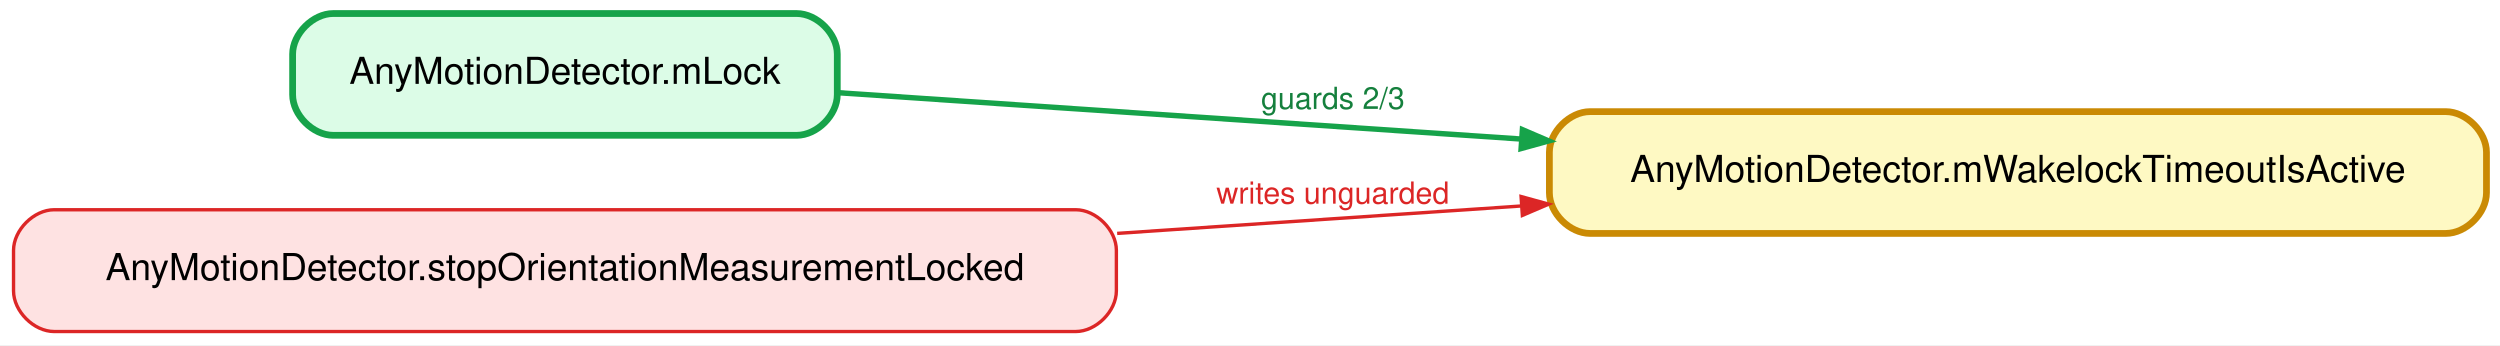
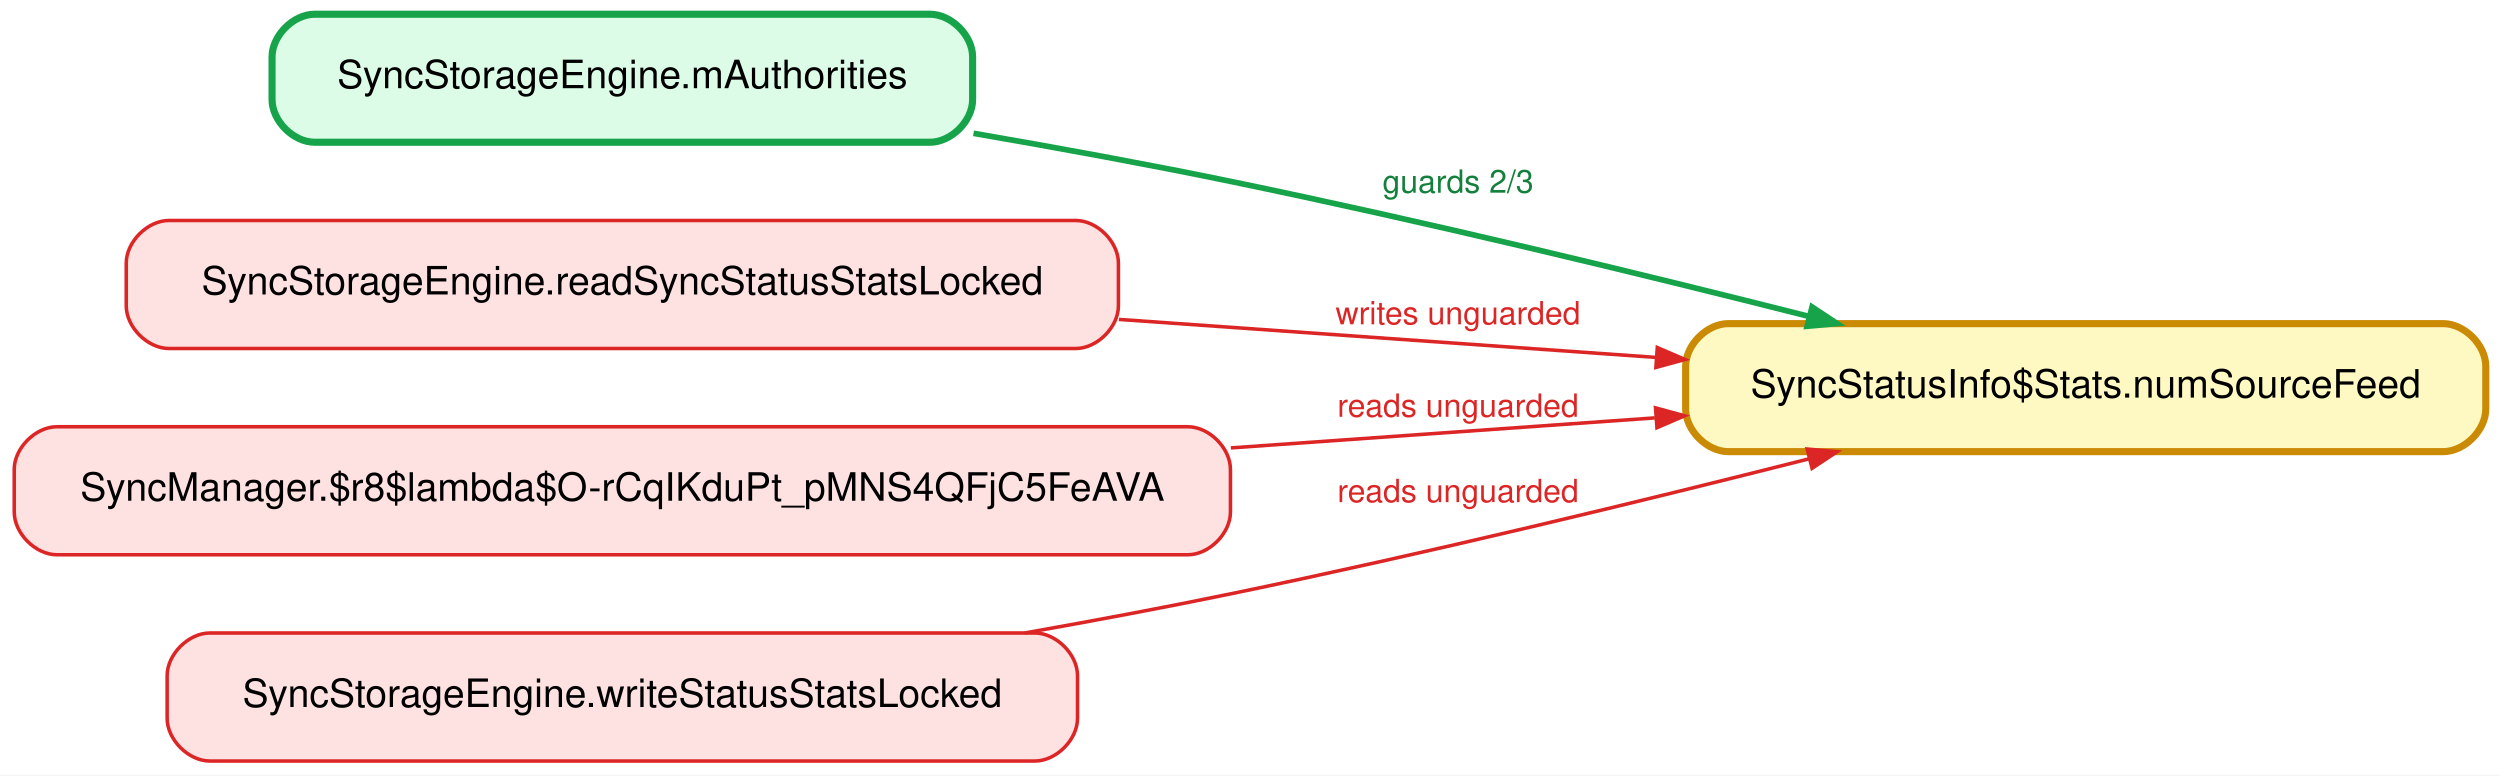
- <svg xmlns="http://www.w3.org/2000/svg" width="739pt" height="102pt" viewBox="0.00 0.00 739.00 102.00">
-   <g id="graph0" class="graph" transform="scale(1 1) rotate(0) translate(4 98)">
-     <polygon fill="white" stroke="transparent" points="-4,4 -4,-98 735,-98 735,4 -4,4" />
+ <svg xmlns="http://www.w3.org/2000/svg" width="703pt" height="218pt" viewBox="0.00 0.00 703.00 218.00">
+   <g id="graph0" class="graph" transform="scale(1 1) rotate(0) translate(4 214)">
+     <polygon fill="white" stroke="transparent" points="-4,4 -4,-214 699,-214 699,4 -4,4" />
    <g id="node1" class="node">
-       <path fill="#fef9c3" stroke="#ca8a04" stroke-width="2" d="M719,-65C719,-65 466,-65 466,-65 460,-65 454,-59 454,-53 454,-53 454,-41 454,-41 454,-35 460,-29 466,-29 466,-29 719,-29 719,-29 725,-29 731,-35 731,-41 731,-41 731,-53 731,-53 731,-59 725,-65 719,-65" />
-       <text text-anchor="middle" x="592.5" y="-44.2" font-family="Helvetica,sans-Serif" font-size="11.00">AnyMotionDetector.mWakelockTimeoutIsActive</text>
+       <path fill="#fef9c3" stroke="#ca8a04" stroke-width="2" d="M683,-123C683,-123 482,-123 482,-123 476,-123 470,-117 470,-111 470,-111 470,-99 470,-99 470,-93 476,-87 482,-87 482,-87 683,-87 683,-87 689,-87 695,-93 695,-99 695,-99 695,-111 695,-111 695,-117 689,-123 683,-123" />
+       <text text-anchor="middle" x="582.5" y="-102.2" font-family="Helvetica,sans-Serif" font-size="11.00">SyncStatusInfo$Stats.numSourceFeed</text>
    </g>
    <g id="node2" class="node">
-       <path fill="#dcfce7" stroke="#16a34a" stroke-width="2" d="M231.5,-94C231.5,-94 94.5,-94 94.5,-94 88.5,-94 82.5,-88 82.5,-82 82.5,-82 82.5,-70 82.5,-70 82.5,-64 88.5,-58 94.5,-58 94.5,-58 231.5,-58 231.5,-58 237.5,-58 243.5,-64 243.5,-70 243.5,-70 243.5,-82 243.5,-82 243.5,-88 237.5,-94 231.5,-94" />
-       <text text-anchor="middle" x="163" y="-73.2" font-family="Helvetica,sans-Serif" font-size="11.00">AnyMotionDetector.mLock</text>
+       <path fill="#dcfce7" stroke="#16a34a" stroke-width="2" d="M257.5,-210C257.5,-210 84.5,-210 84.5,-210 78.5,-210 72.5,-204 72.5,-198 72.5,-198 72.5,-186 72.5,-186 72.5,-180 78.5,-174 84.5,-174 84.5,-174 257.5,-174 257.5,-174 263.5,-174 269.5,-180 269.5,-186 269.5,-186 269.5,-198 269.5,-198 269.5,-204 263.5,-210 257.5,-210" />
+       <text text-anchor="middle" x="171" y="-189.2" font-family="Helvetica,sans-Serif" font-size="11.00">SyncStorageEngine.mAuthorities</text>
    </g>
    <g id="edge1" class="edge">
-       <path fill="none" stroke="#16a34a" stroke-width="1.6" d="M243.66,-70.6C300.3,-66.75 378.01,-61.48 445.61,-56.9" />
-       <polygon fill="#16a34a" stroke="#16a34a" stroke-width="1.6" points="446.02,-59.68 453.81,-56.34 445.64,-54.09 446.02,-59.68" />
-       <text text-anchor="middle" x="390" y="-65.8" font-family="Helvetica,sans-Serif" font-size="9.00" fill="#15803d"> guards 2/3</text>
+       <path fill="none" stroke="#16a34a" stroke-width="1.6" d="M269.75,-176.51C293.46,-172.42 318.69,-167.81 342,-163 396.66,-151.73 457.81,-136.89 504.63,-125.04" />
+       <polygon fill="#16a34a" stroke="#16a34a" stroke-width="1.6" points="505.55,-127.69 512.61,-123.01 504.17,-122.27 505.55,-127.69" />
+       <text text-anchor="middle" x="406" y="-159.8" font-family="Helvetica,sans-Serif" font-size="9.00" fill="#15803d"> guards 2/3</text>
    </g>
    <g id="node3" class="node">
-       <path fill="#fee2e2" stroke="#dc2626" d="M314,-36C314,-36 12,-36 12,-36 6,-36 0,-30 0,-24 0,-24 0,-12 0,-12 0,-6 6,0 12,0 12,0 314,0 314,0 320,0 326,-6 326,-12 326,-12 326,-24 326,-24 326,-30 320,-36 314,-36" />
-       <text text-anchor="middle" x="163" y="-15.2" font-family="Helvetica,sans-Serif" font-size="11.00">AnyMotionDetector.stopOrientationMeasurementLocked</text>
+       <path fill="#fee2e2" stroke="#dc2626" d="M298.5,-152C298.5,-152 43.5,-152 43.5,-152 37.5,-152 31.5,-146 31.5,-140 31.5,-140 31.5,-128 31.5,-128 31.5,-122 37.5,-116 43.5,-116 43.5,-116 298.5,-116 298.5,-116 304.5,-116 310.5,-122 310.5,-128 310.5,-128 310.5,-140 310.5,-140 310.5,-146 304.5,-152 298.5,-152" />
+       <text text-anchor="middle" x="171" y="-131.2" font-family="Helvetica,sans-Serif" font-size="11.00">SyncStorageEngine.readSyncStatusStatsLocked</text>
    </g>
    <g id="edge2" class="edge">
-       <path fill="none" stroke="#dc2626" d="M326.23,-29.01C365.48,-31.67 407.2,-34.5 445.65,-37.11" />
-       <polygon fill="#dc2626" stroke="#dc2626" points="445.63,-39.91 453.8,-37.66 446.01,-34.32 445.63,-39.91" />
-       <text text-anchor="middle" x="390" y="-37.8" font-family="Helvetica,sans-Serif" font-size="9.00" fill="#dc2626"> writes unguarded</text>
+       <path fill="none" stroke="#dc2626" d="M310.64,-124.18C359.66,-120.71 414.35,-116.84 461.68,-113.49" />
+       <polygon fill="#dc2626" stroke="#dc2626" points="462.03,-116.27 469.81,-112.91 461.64,-110.68 462.03,-116.27" />
+       <text text-anchor="middle" x="406" y="-122.8" font-family="Helvetica,sans-Serif" font-size="9.00" fill="#dc2626"> writes unguarded</text>
+     </g>
+     <g id="node4" class="node">
+       <path fill="#fee2e2" stroke="#dc2626" d="M330,-94C330,-94 12,-94 12,-94 6,-94 0,-88 0,-82 0,-82 0,-70 0,-70 0,-64 6,-58 12,-58 12,-58 330,-58 330,-58 336,-58 342,-64 342,-70 342,-70 342,-82 342,-82 342,-88 336,-94 330,-94" />
+       <text text-anchor="middle" x="171" y="-73.2" font-family="Helvetica,sans-Serif" font-size="11.00">SyncManager.$r8$lambda$O-rCqIKduPt_pMNS4QFjC5FeAVA</text>
+     </g>
+     <g id="edge3" class="edge">
+       <path fill="none" stroke="#dc2626" d="M342.11,-88.05C382.15,-90.88 424.01,-93.85 461.33,-96.49" />
+       <polygon fill="#dc2626" stroke="#dc2626" points="461.53,-99.31 469.71,-97.08 461.93,-93.73 461.53,-99.31" />
+       <text text-anchor="middle" x="406" y="-96.8" font-family="Helvetica,sans-Serif" font-size="9.00" fill="#dc2626"> reads unguarded</text>
+     </g>
+     <g id="node5" class="node">
+       <path fill="#fee2e2" stroke="#dc2626" d="M287,-36C287,-36 55,-36 55,-36 49,-36 43,-30 43,-24 43,-24 43,-12 43,-12 43,-6 49,0 55,0 55,0 287,0 287,0 293,0 299,-6 299,-12 299,-12 299,-24 299,-24 299,-30 293,-36 287,-36" />
+       <text text-anchor="middle" x="171" y="-15.2" font-family="Helvetica,sans-Serif" font-size="11.00">SyncStorageEngine.writeStatusStatsLocked</text>
+     </g>
+     <g id="edge4" class="edge">
+       <path fill="none" stroke="#dc2626" d="M284.22,-36.02C303.54,-39.44 323.38,-43.16 342,-47 396.66,-58.27 457.81,-73.11 504.63,-84.96" />
+       <polygon fill="#dc2626" stroke="#dc2626" points="504.17,-87.73 512.61,-86.99 505.55,-82.31 504.17,-87.73" />
+       <text text-anchor="middle" x="406" y="-72.8" font-family="Helvetica,sans-Serif" font-size="9.00" fill="#dc2626"> reads unguarded</text>
    </g>
  </g>
</svg>
